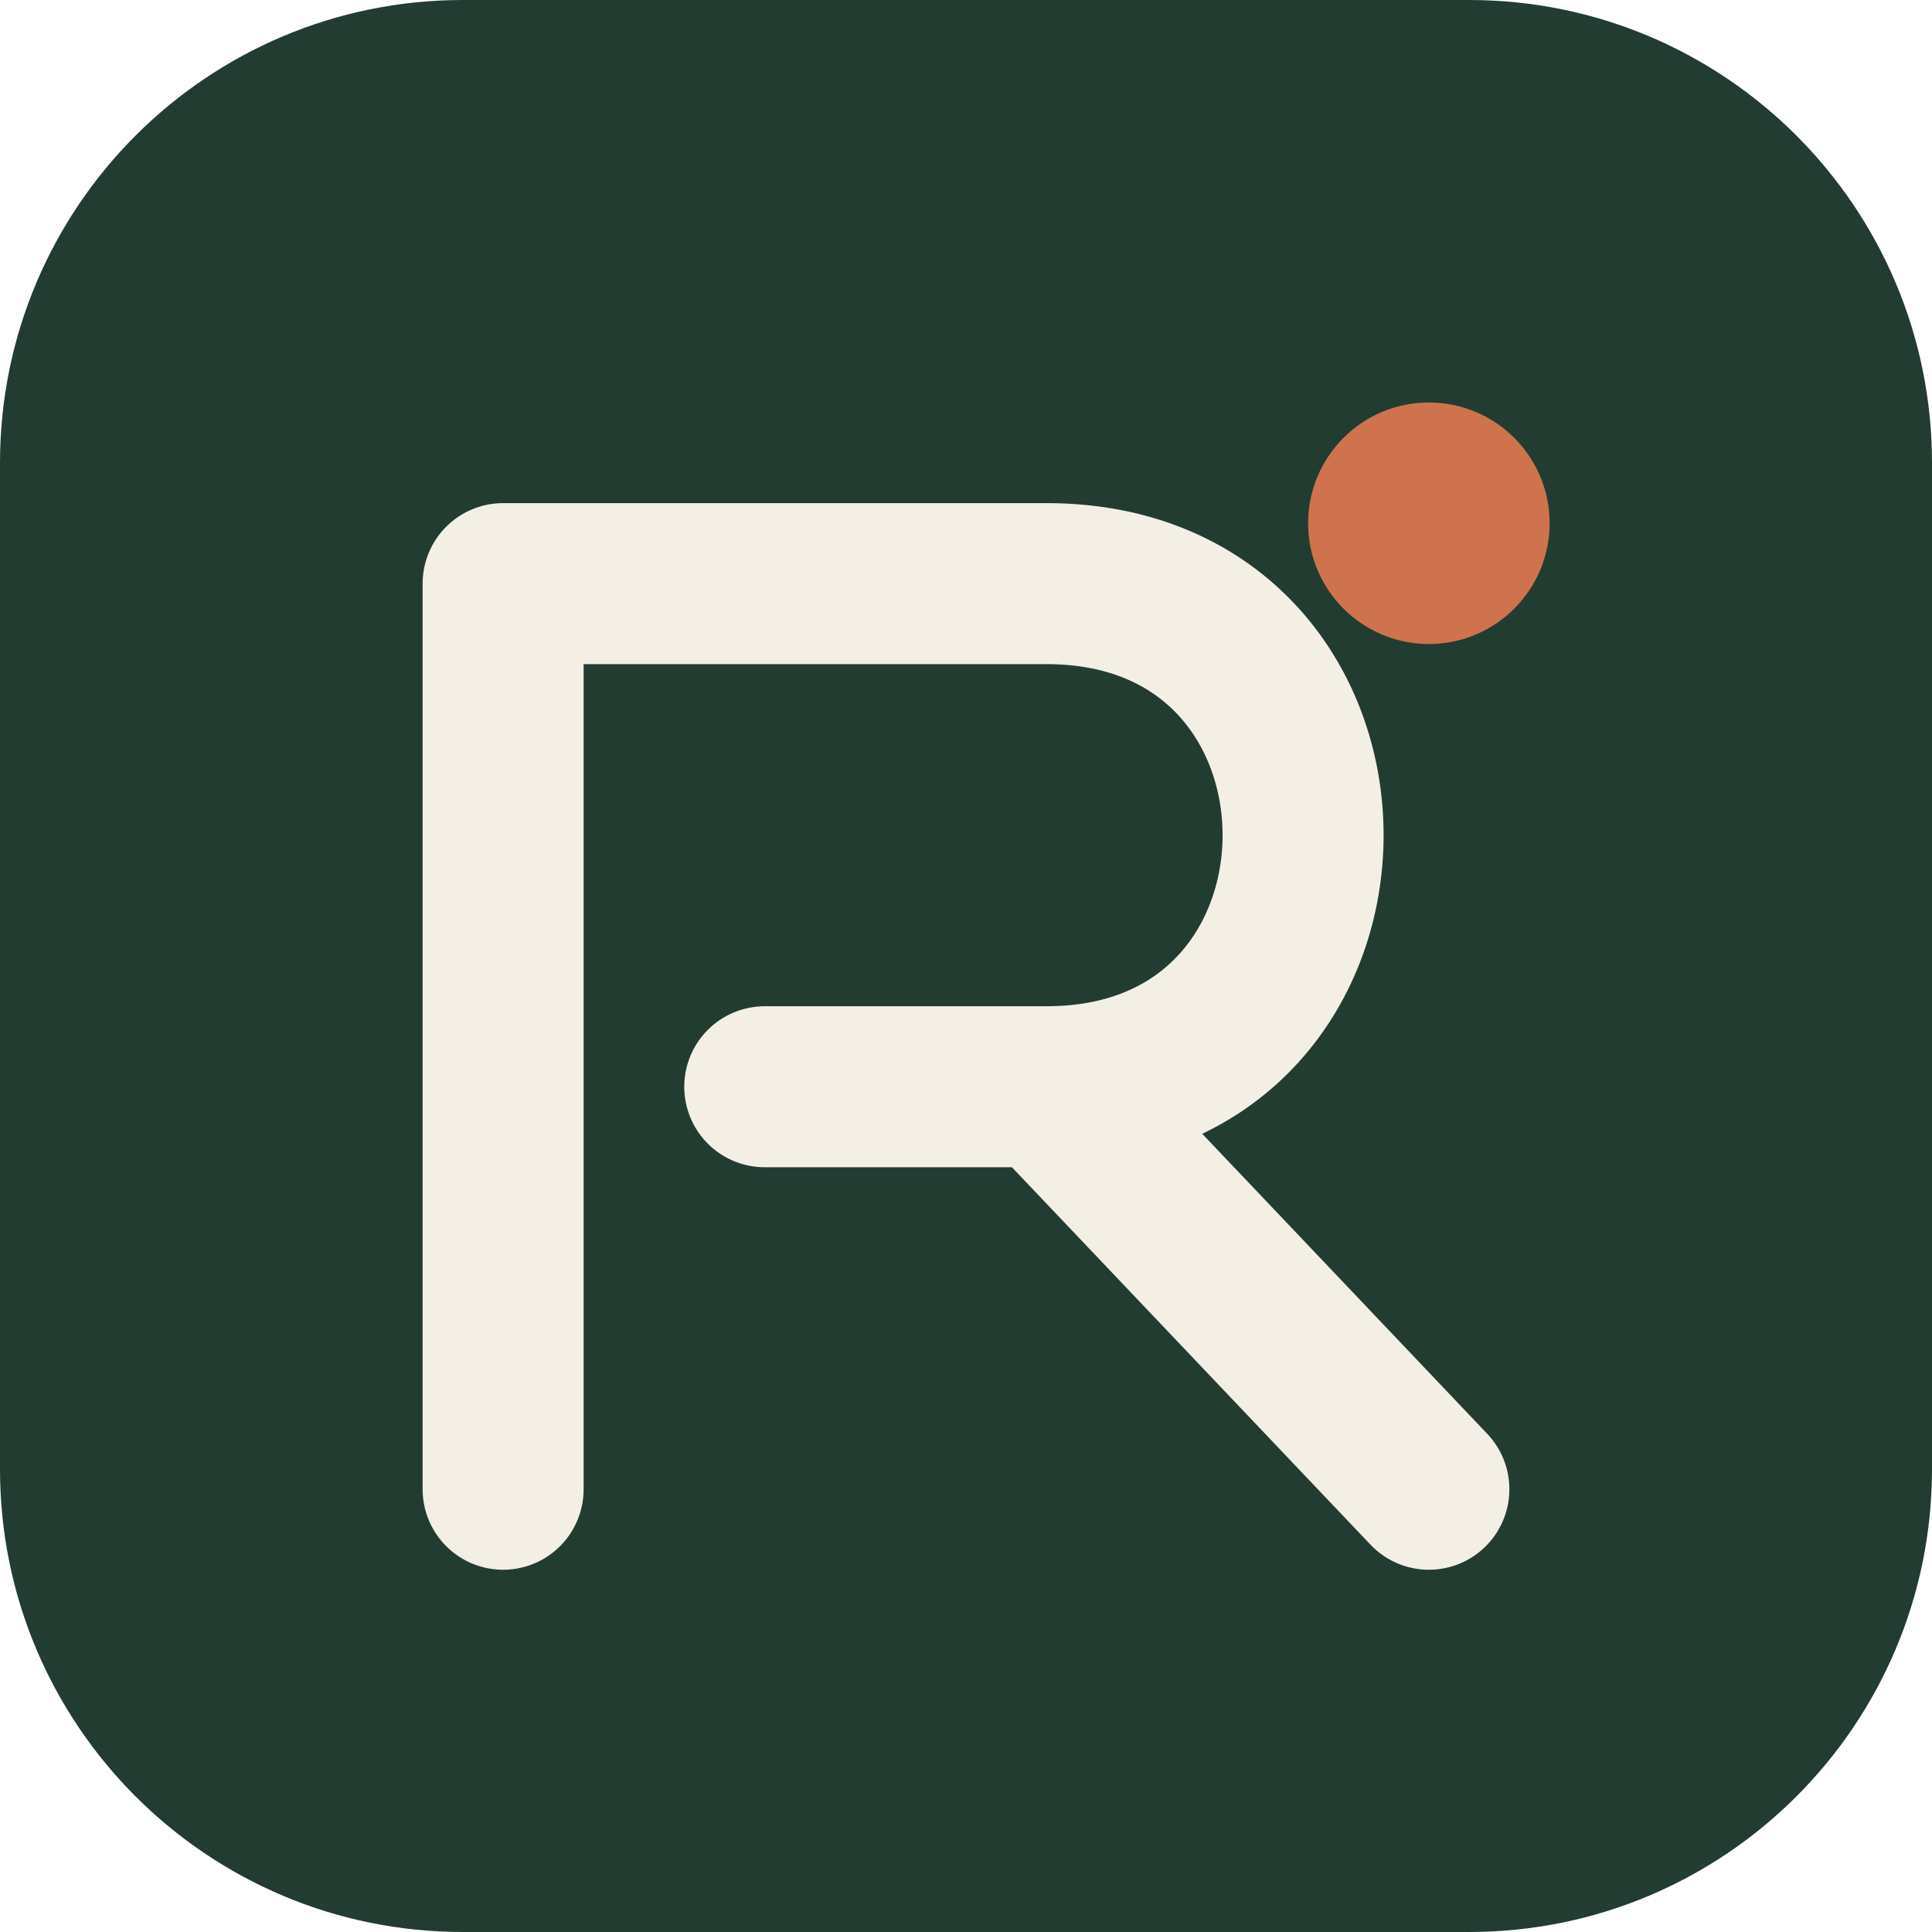
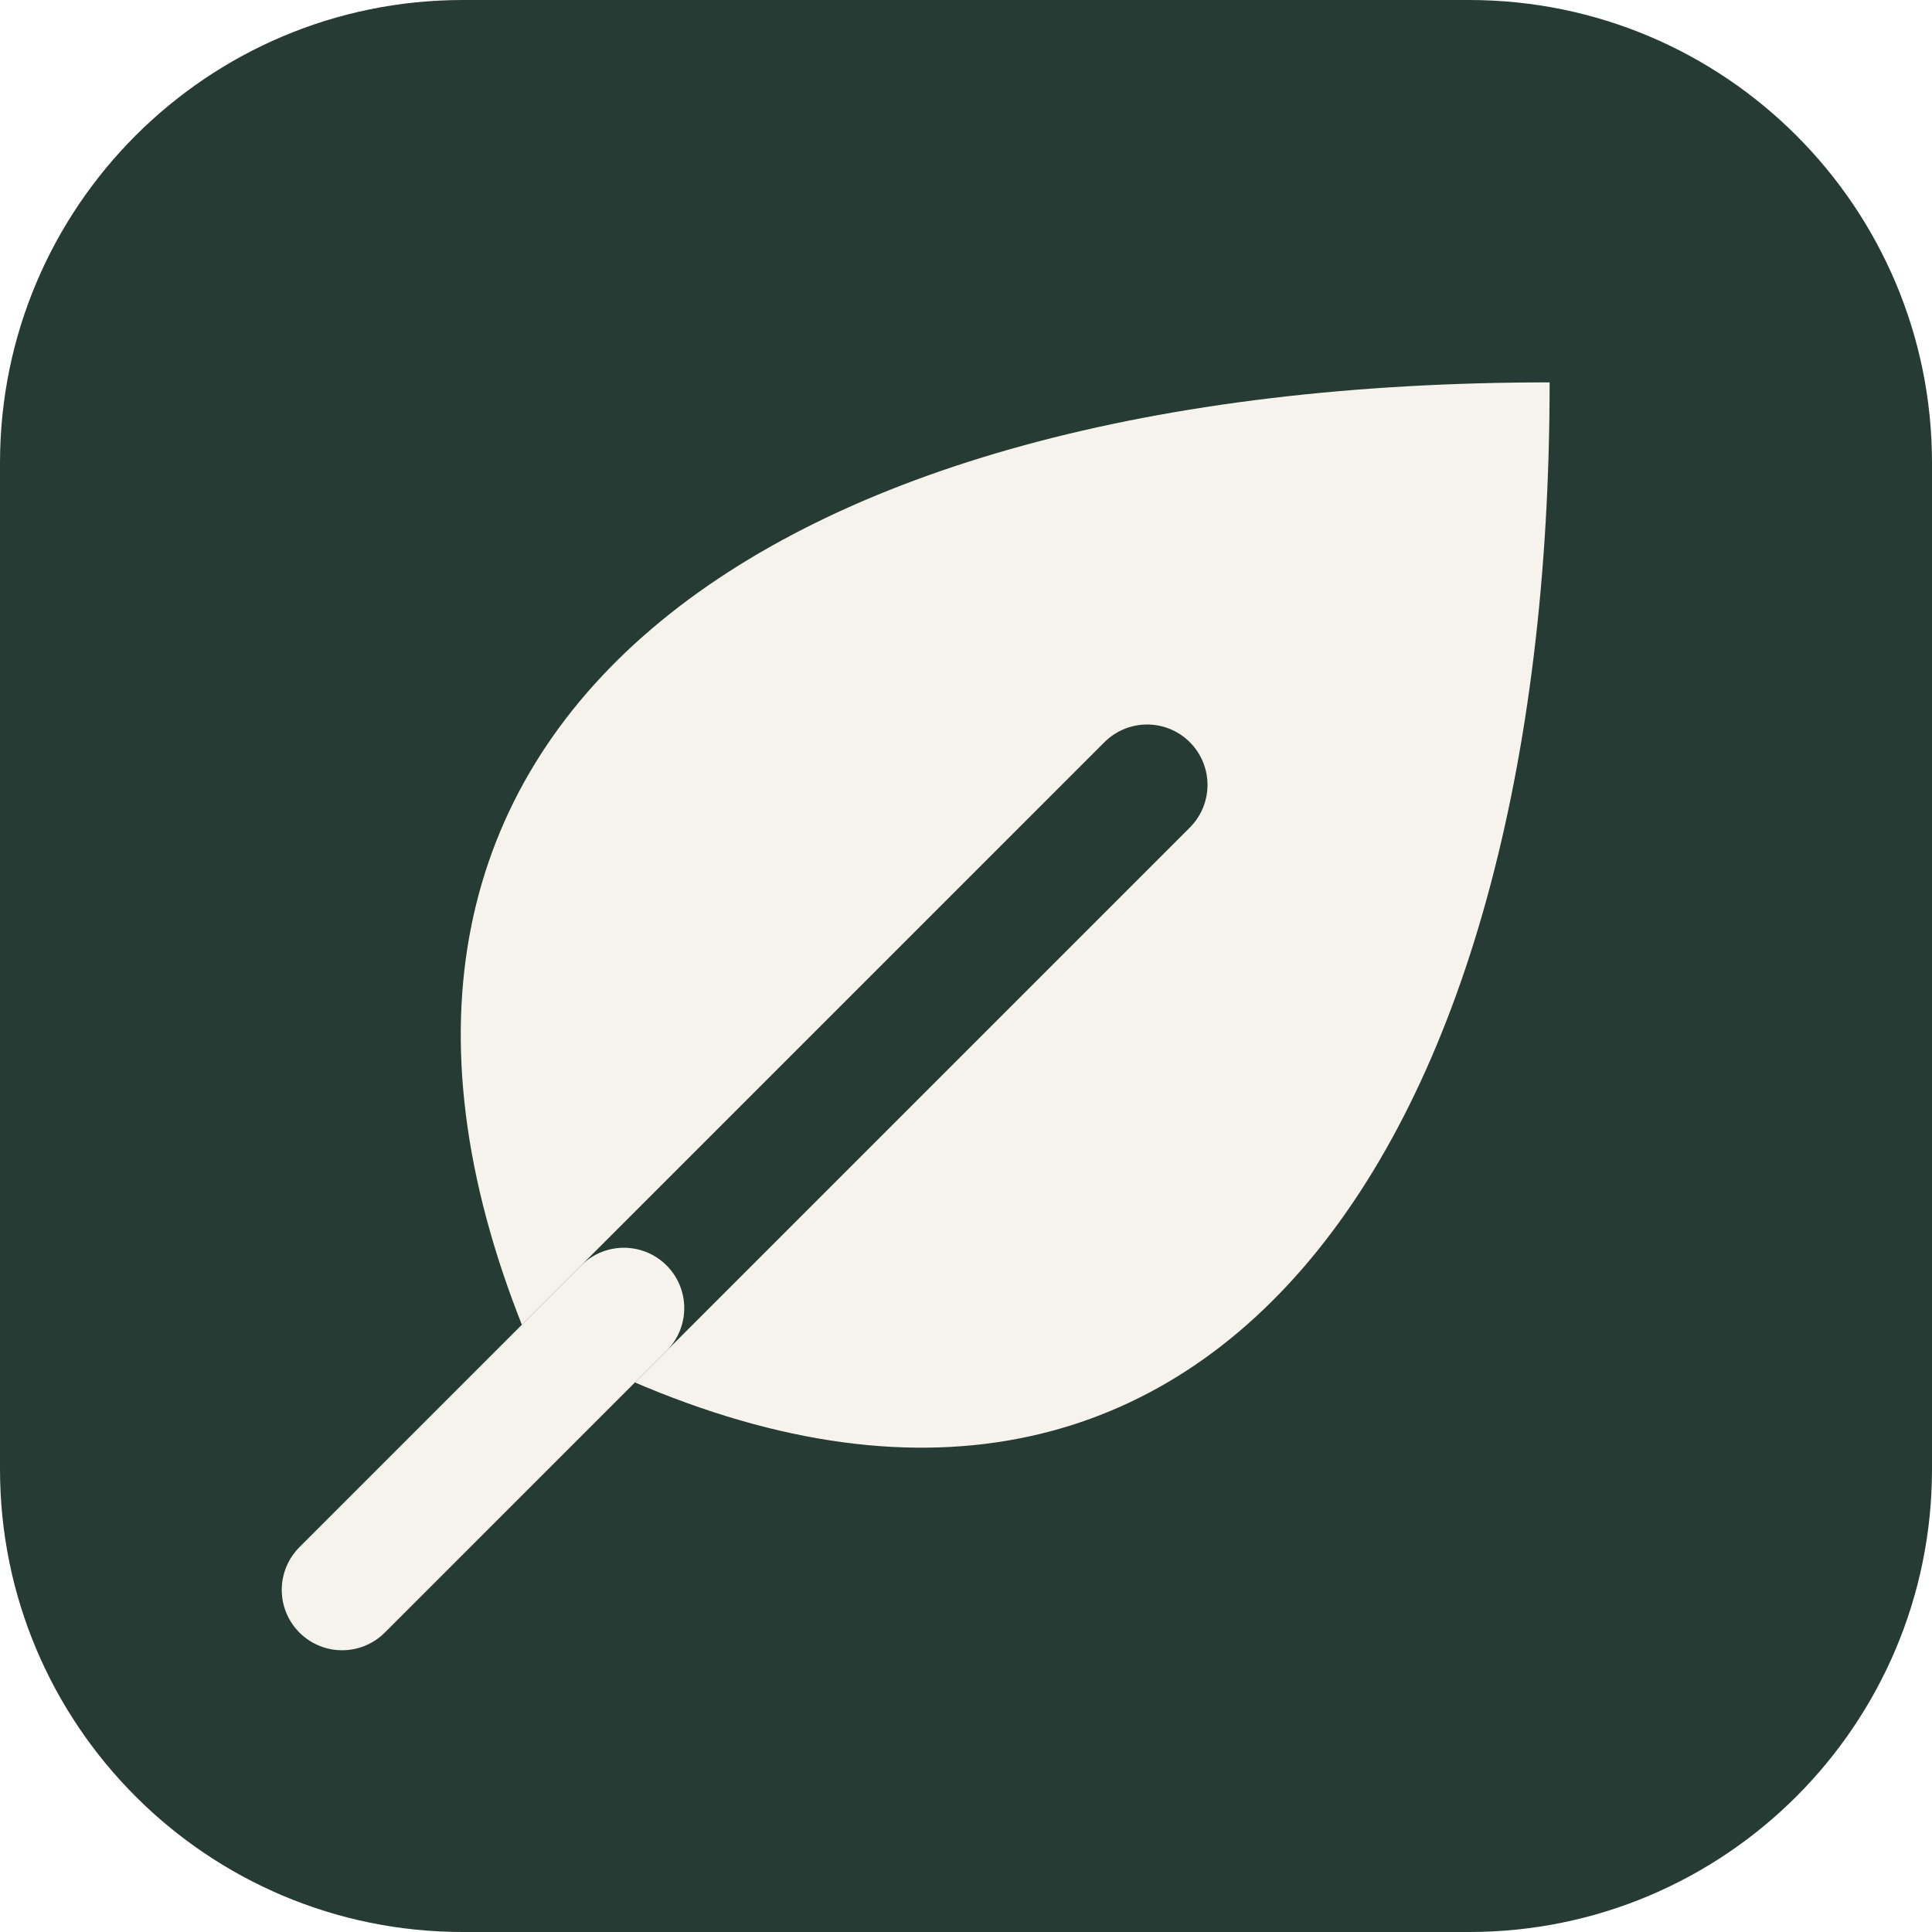
<svg xmlns="http://www.w3.org/2000/svg" viewBox="0 0 96 96">
-   <rect width="96" height="96" rx="23" fill="#233c32" />
-   <path d="M25 29h27c17 0 17 25 0 25H38m14 0 19 20M25 29v45" fill="none" stroke="#f3efe4" stroke-width="8" stroke-linecap="round" stroke-linejoin="round" />
-   <circle cx="71" cy="26" r="6" fill="#ce734e" />
+   <rect width="96" height="96" rx="23" fill="#263b33" />
+   <path d="M26 66C14 36 38 19 77 19c0 38-17 63-47 49" fill="#f6f3ec" />
+   <path d="m17 79 40-40" stroke="#263b33" stroke-width="6" stroke-linecap="round" />
+   <path d="m17 79 14-14" stroke="#f6f3ec" stroke-width="6" stroke-linecap="round" />
</svg>
